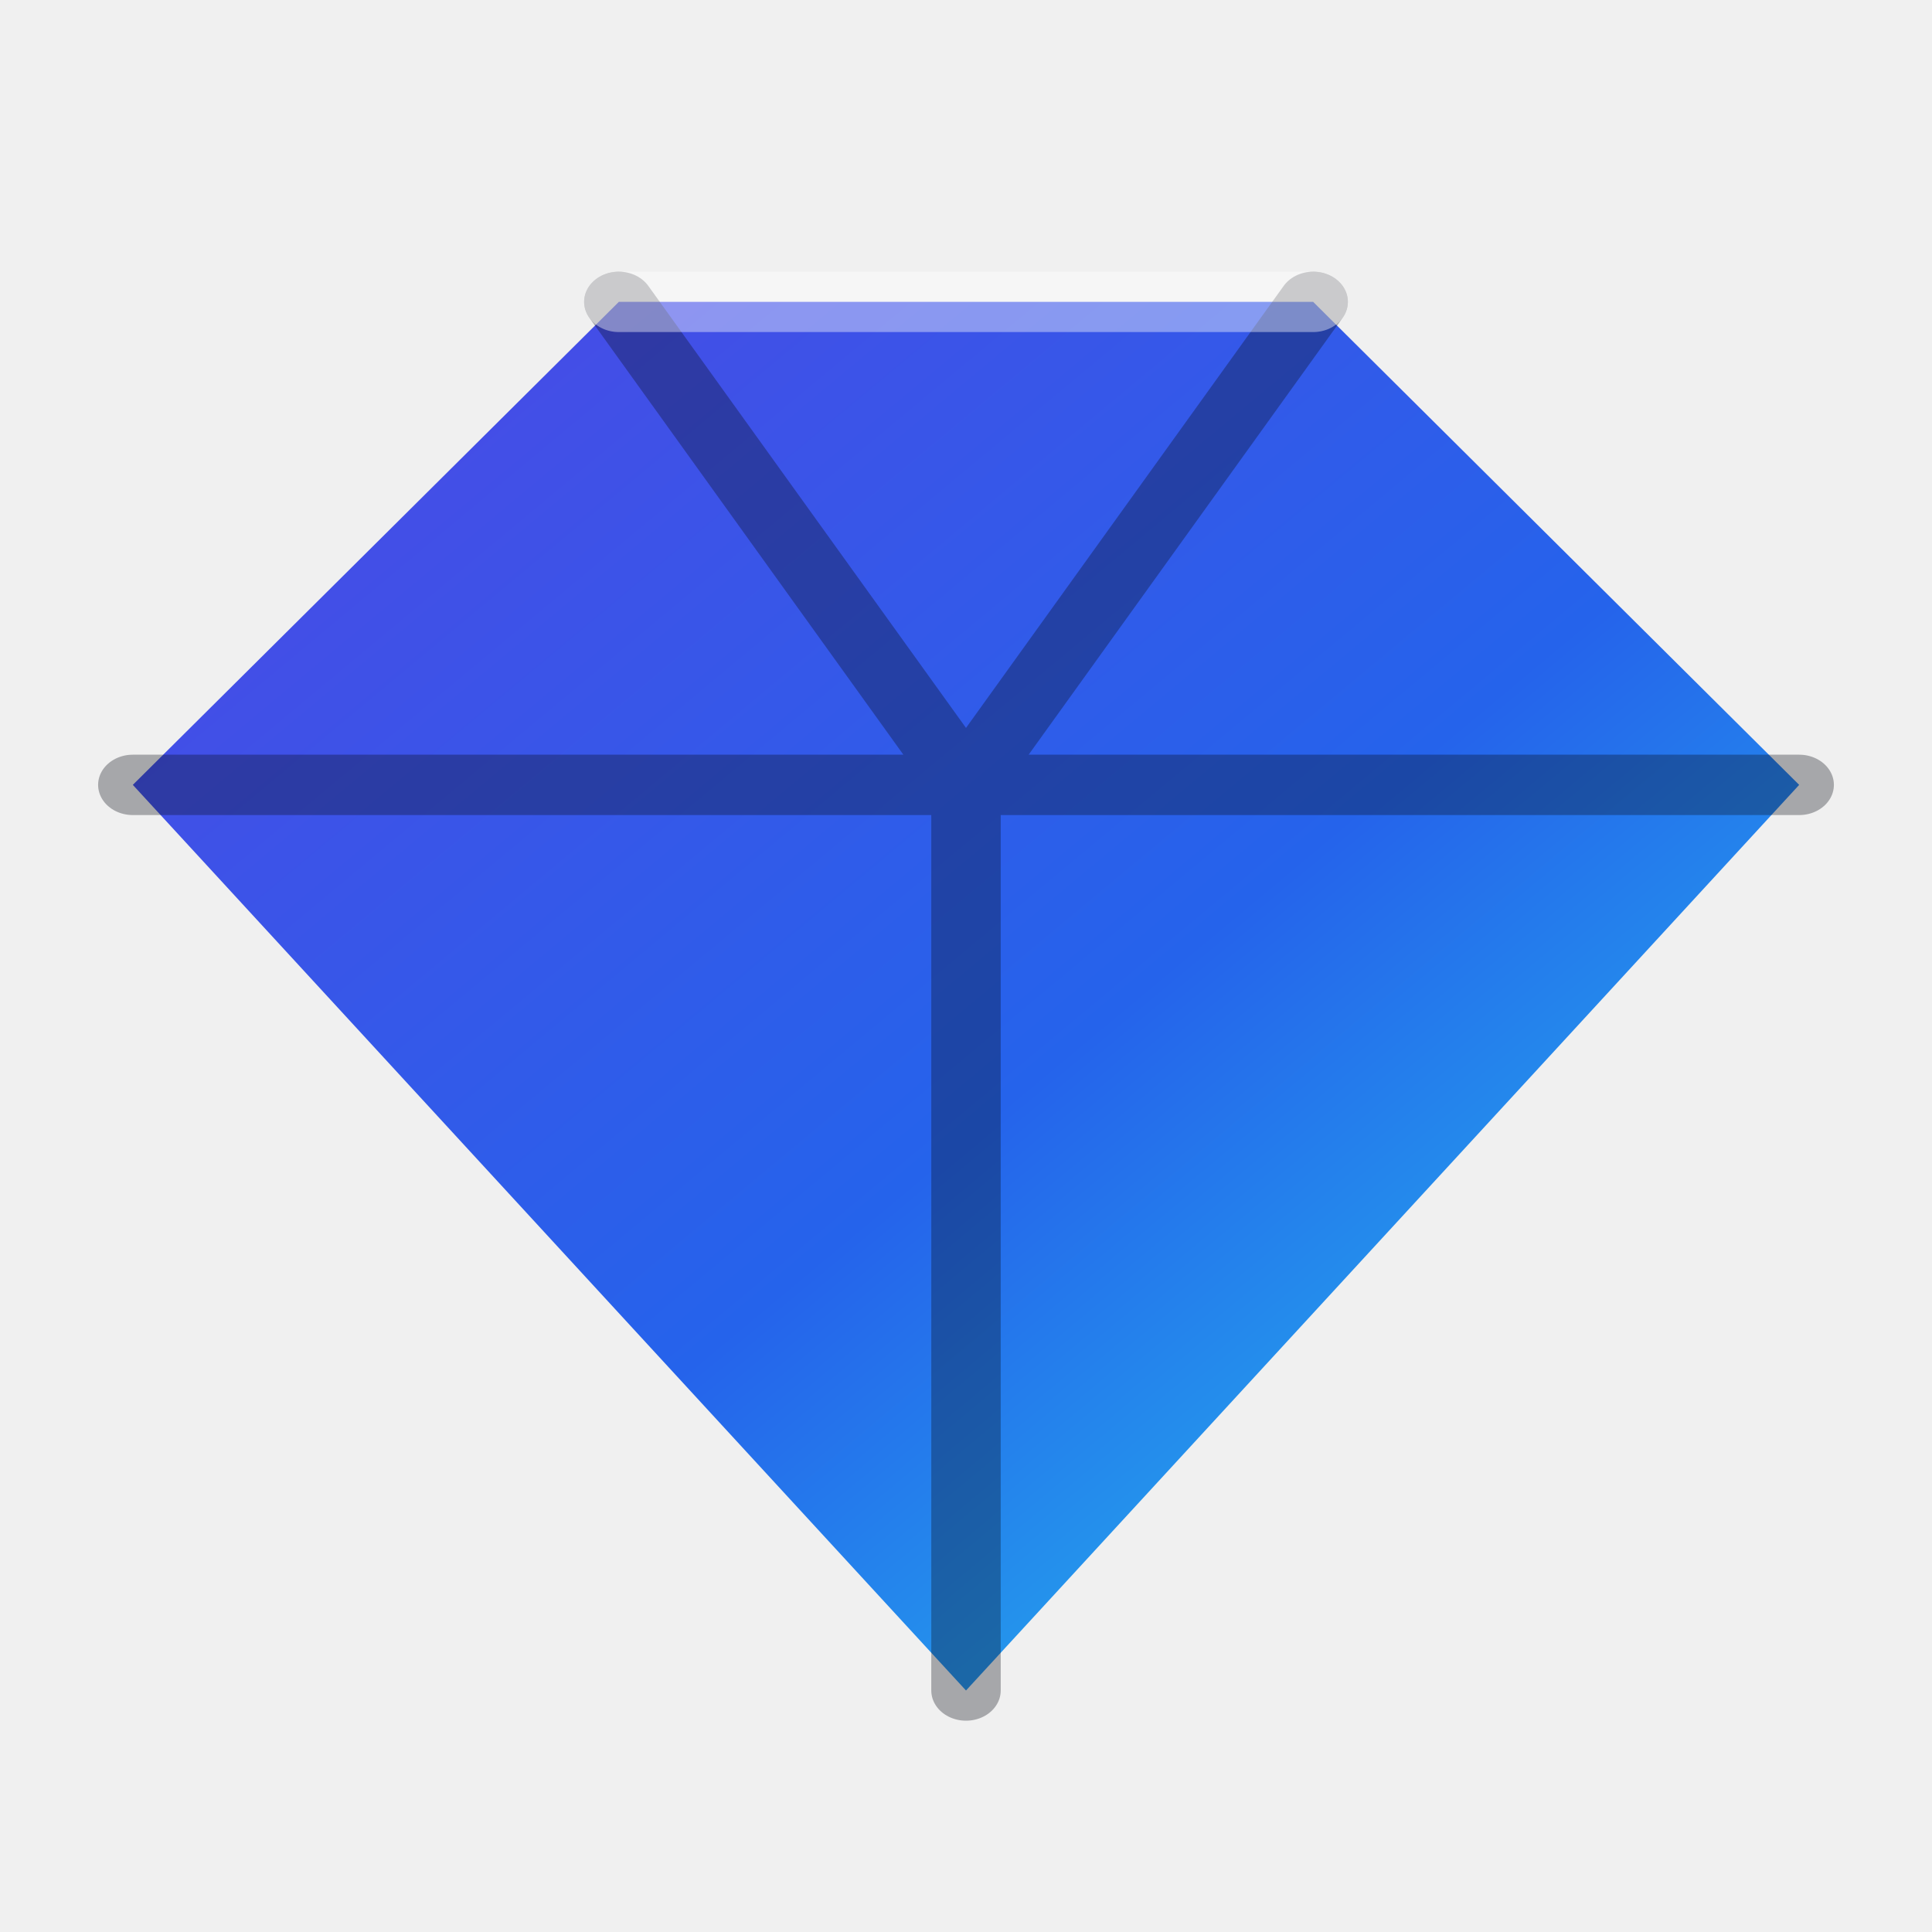
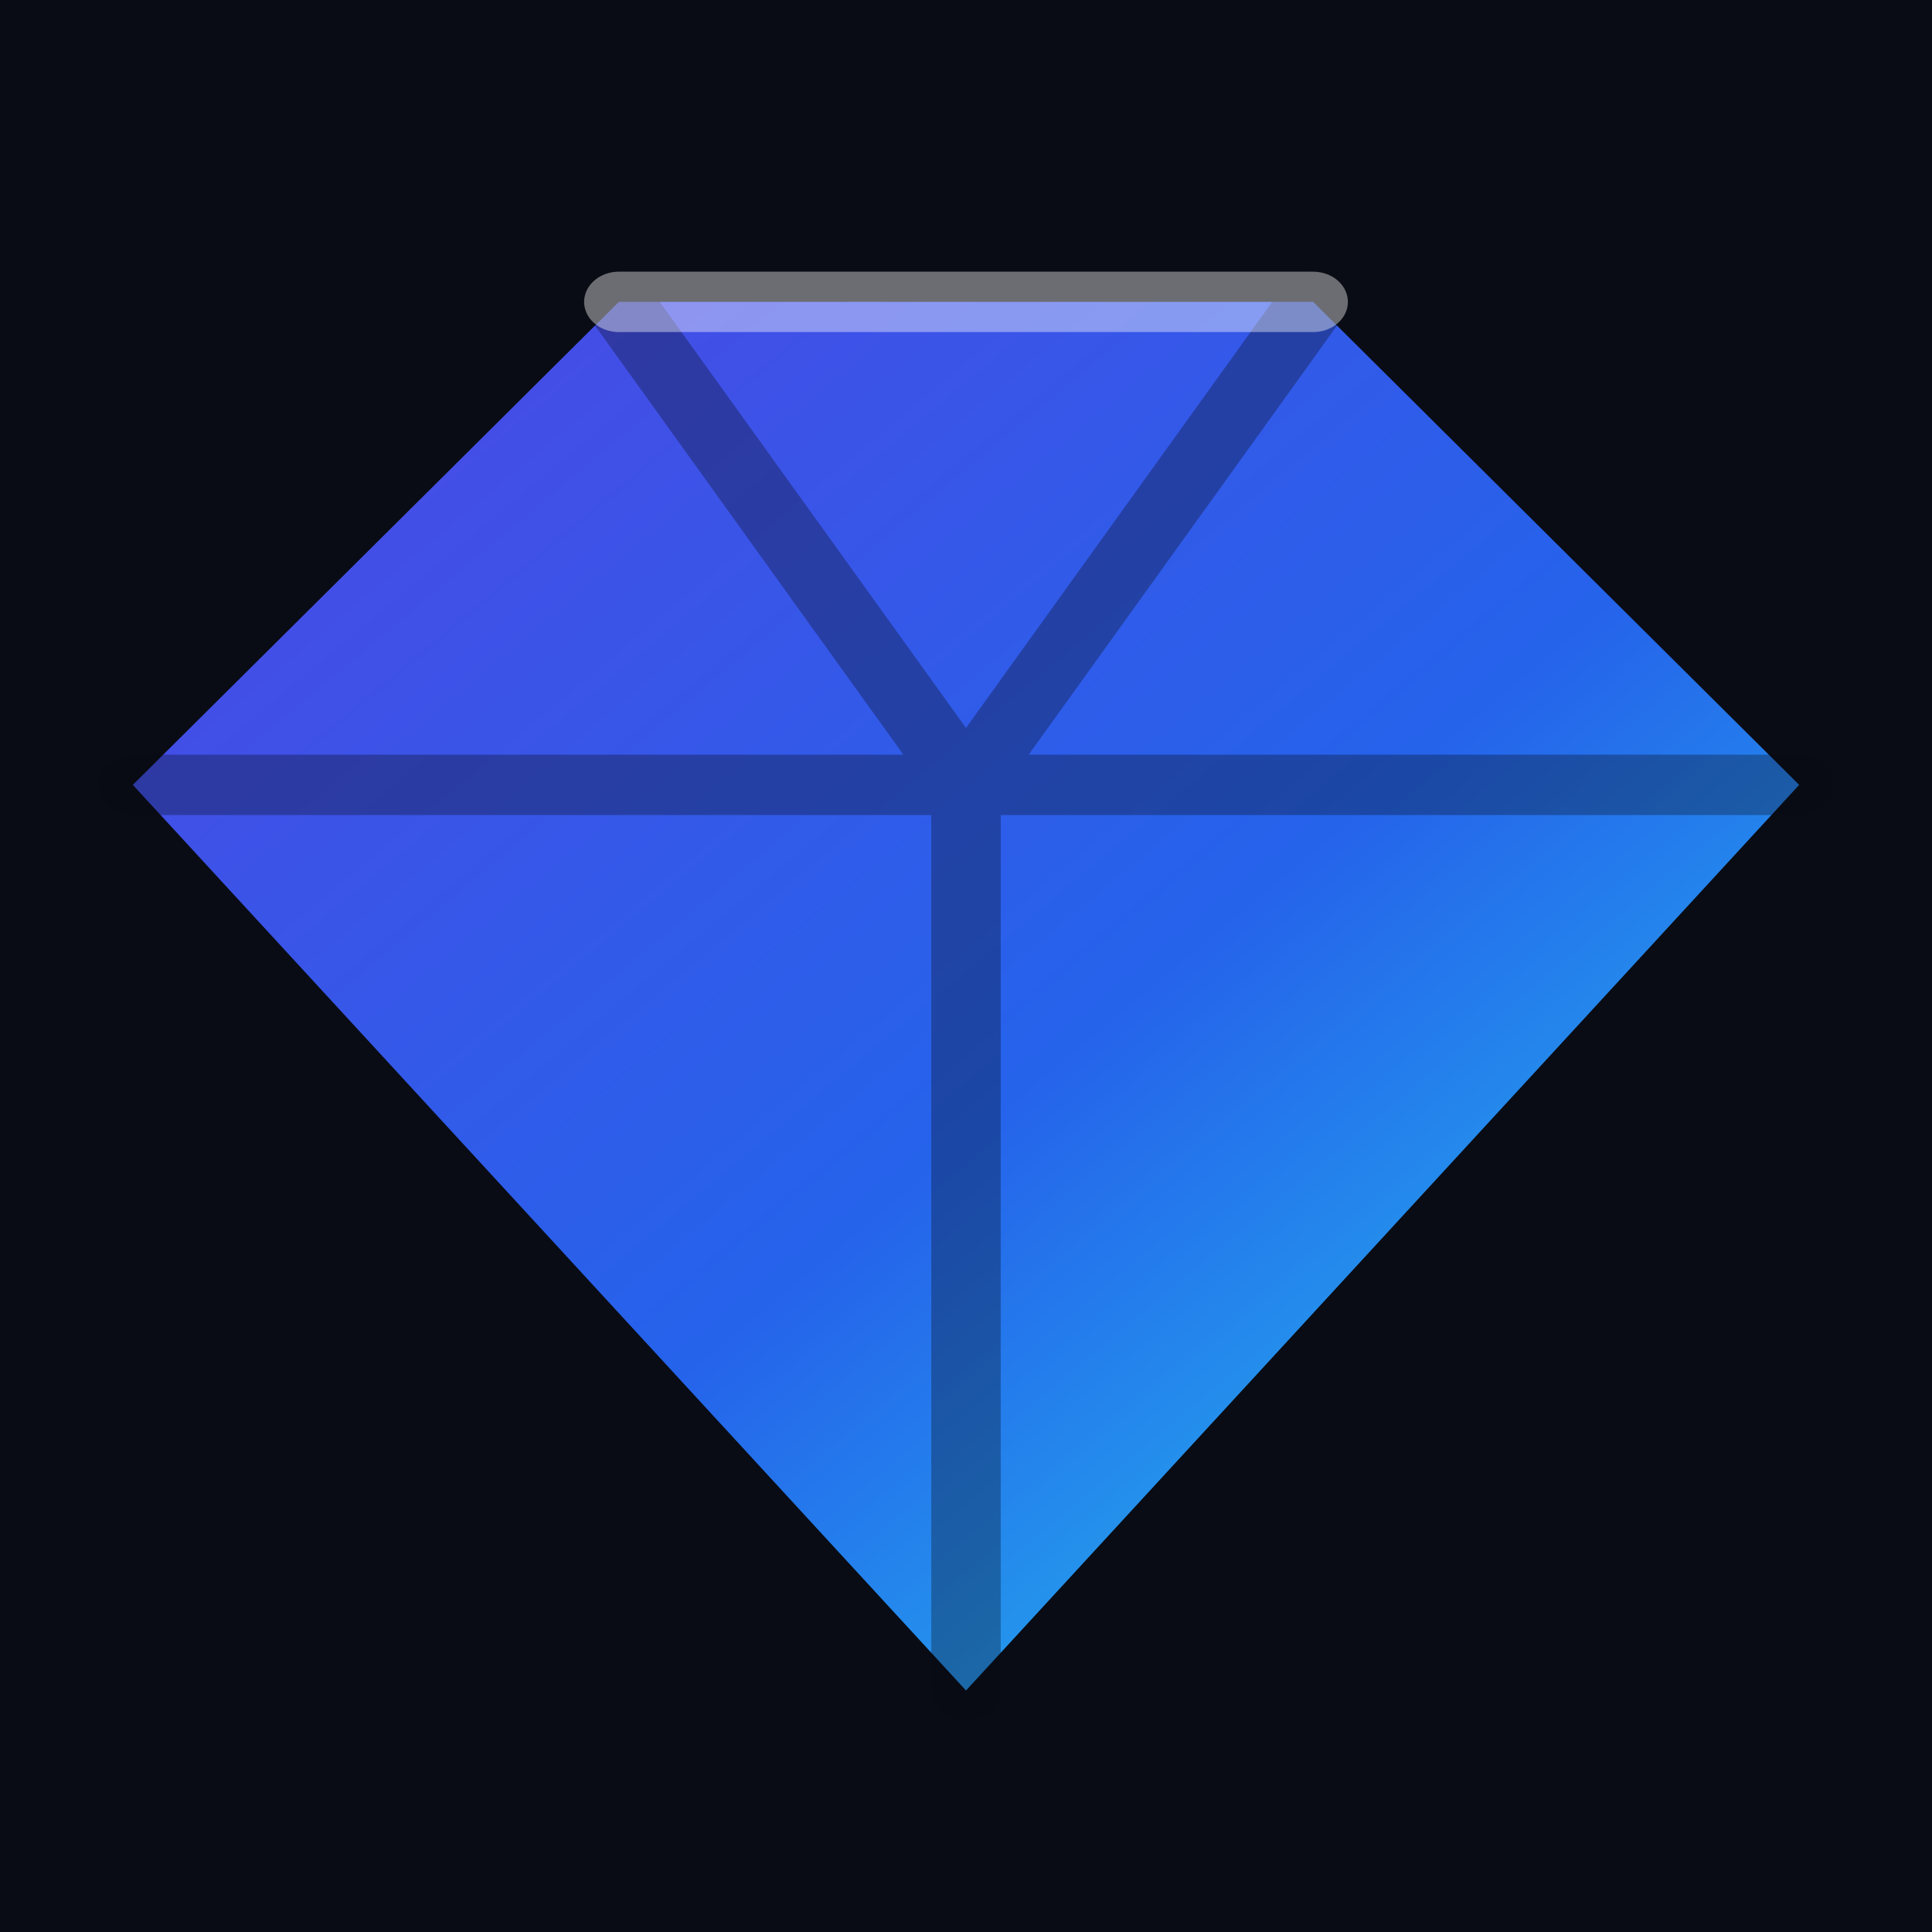
<svg xmlns="http://www.w3.org/2000/svg" viewBox="0 0 32 32">
  <defs>
    <linearGradient id="gem" x1="0%" y1="0%" x2="100%" y2="100%">
      <stop offset="0%" stop-color="#4f46e5" />
      <stop offset="55%" stop-color="#2563eb" />
      <stop offset="100%" stop-color="#22d3ee" />
    </linearGradient>
  </defs>
+   <rect width="32" height="32" fill="#090c14" />
  <g transform="translate(-2.4 0) scale(1.15 1)">
    <path d="M11 5 L21 5 L28 13 L16 28 L4 13 Z" fill="url(#gem)" />
    <path d="M11 5 L16 13 M21 5 L16 13 M4 13 L28 13 M16 13 L16 28" stroke="#090c14" stroke-width="1" stroke-opacity="0.32" stroke-linecap="round" />
    <path d="M11 5 L21 5" stroke="#fff" stroke-width="1" stroke-opacity="0.4" stroke-linecap="round" />
  </g>
</svg>
